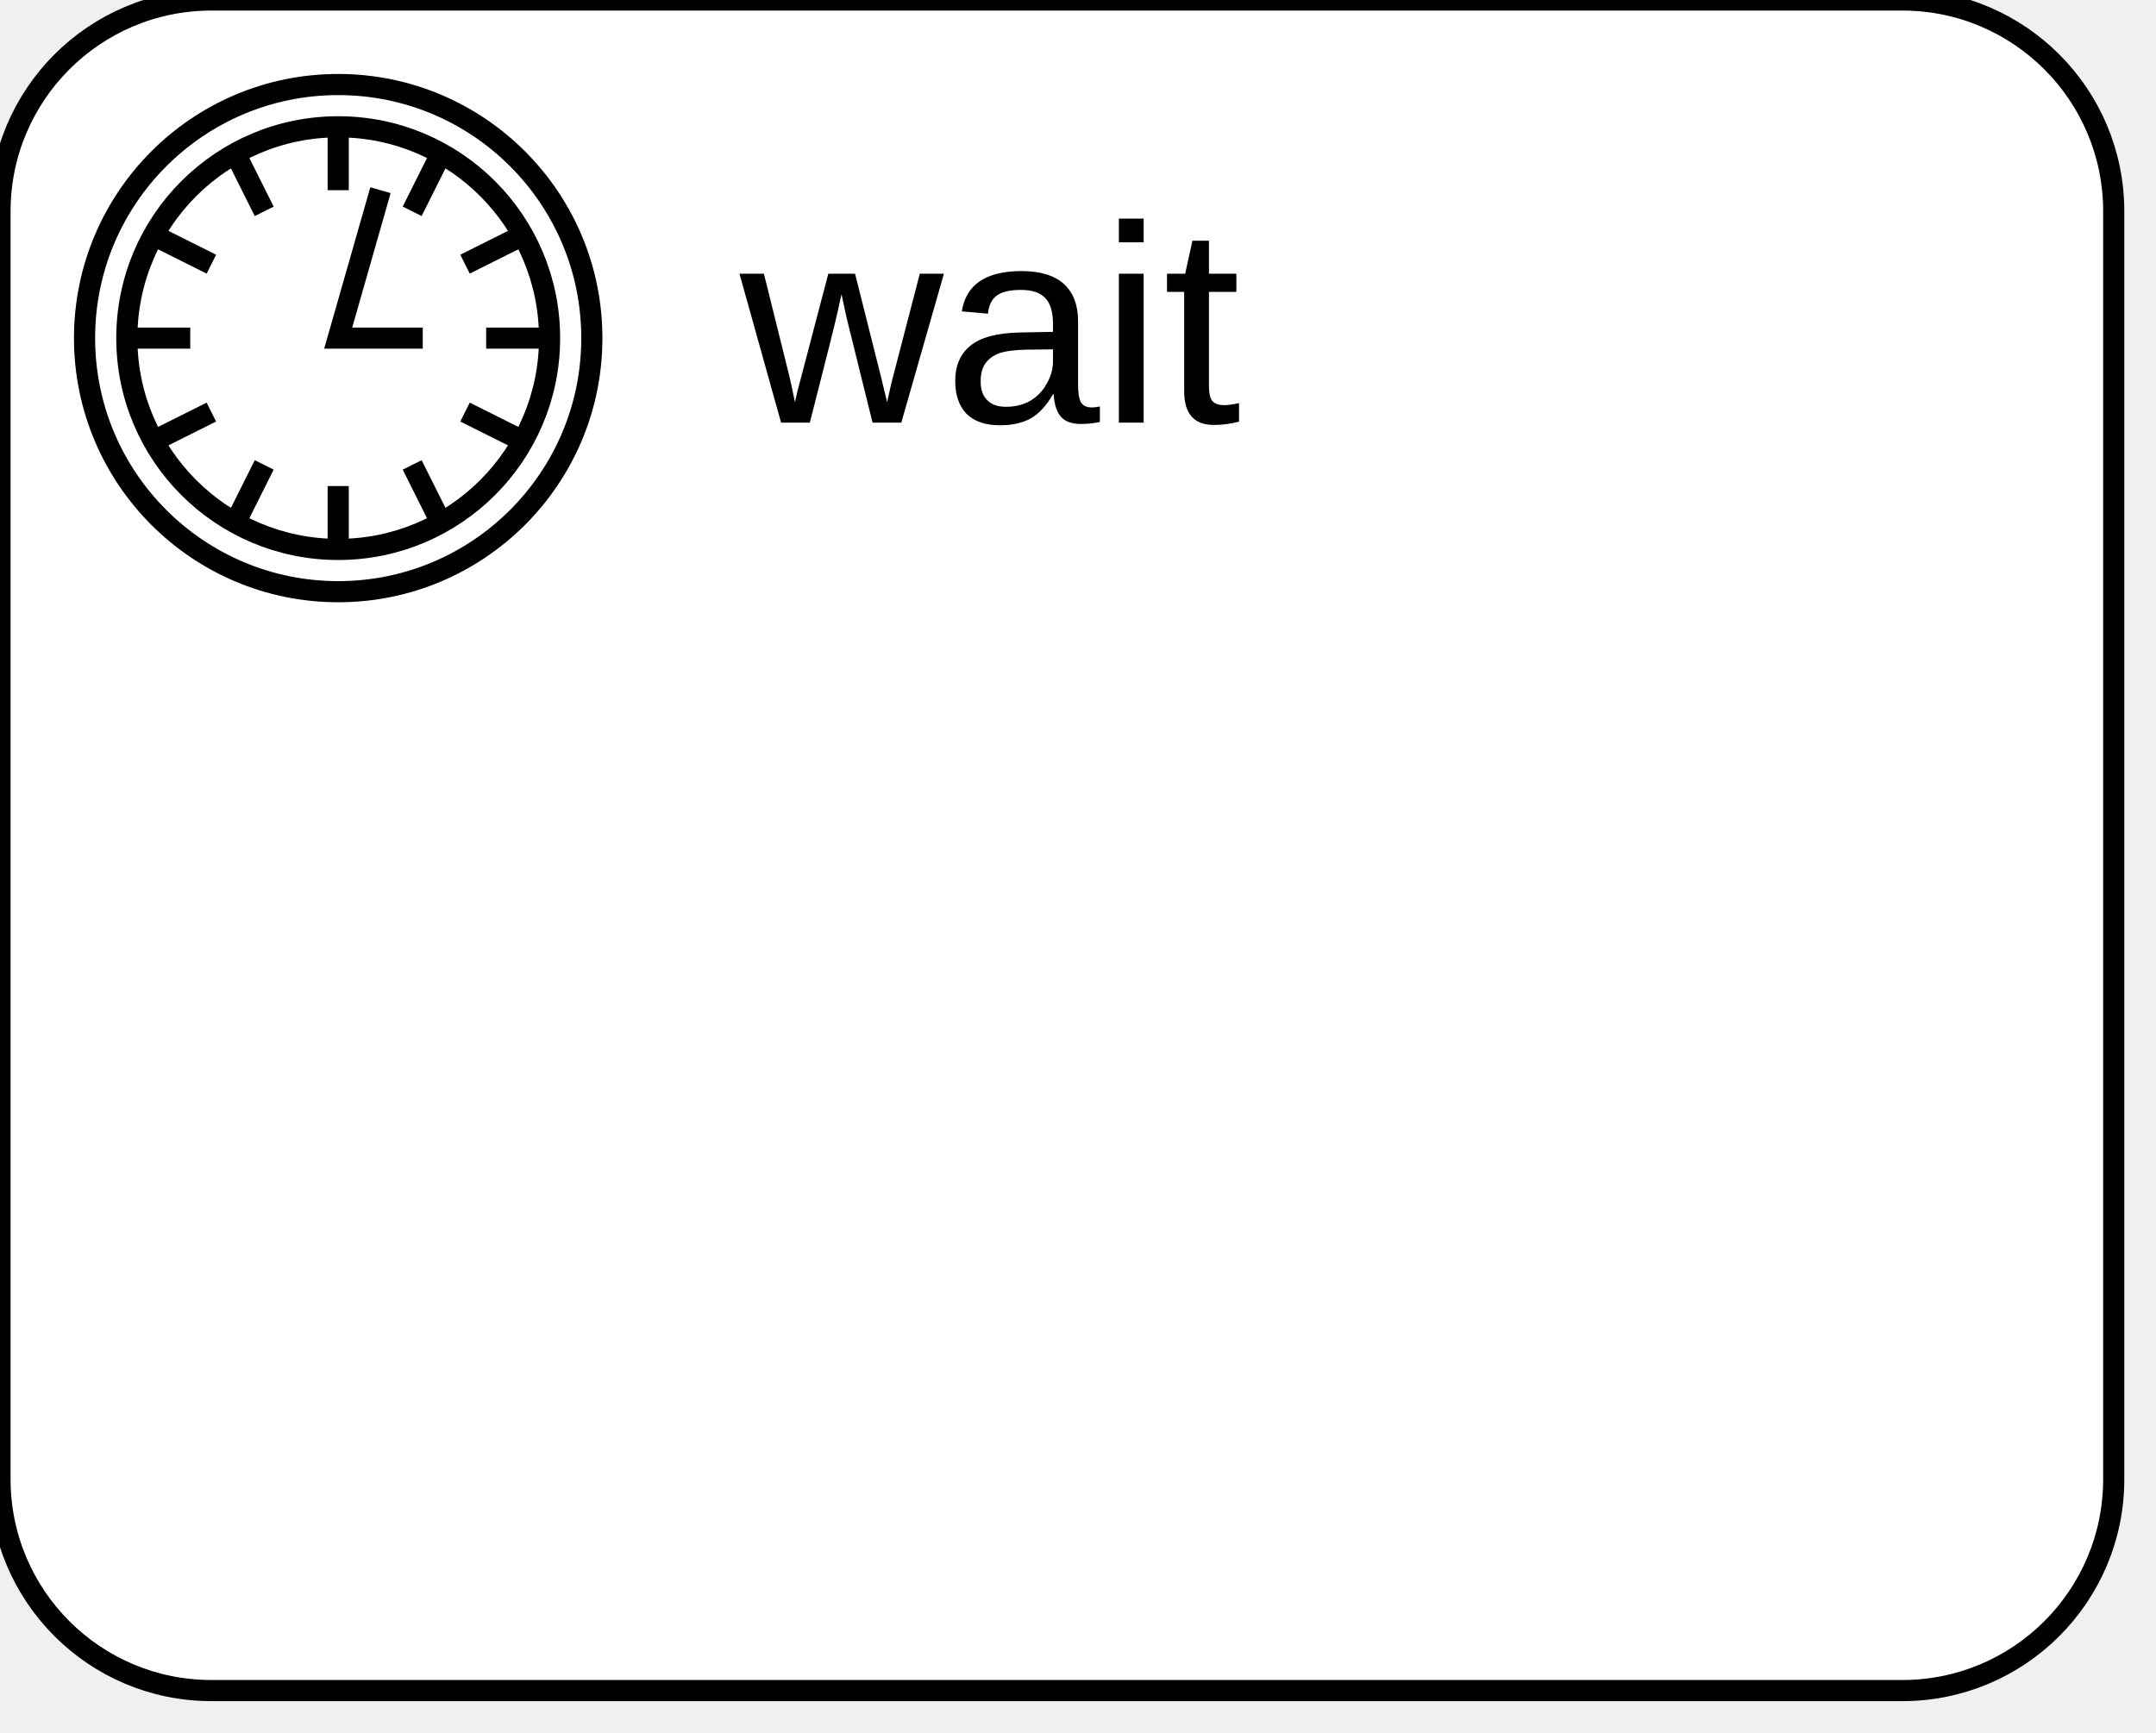
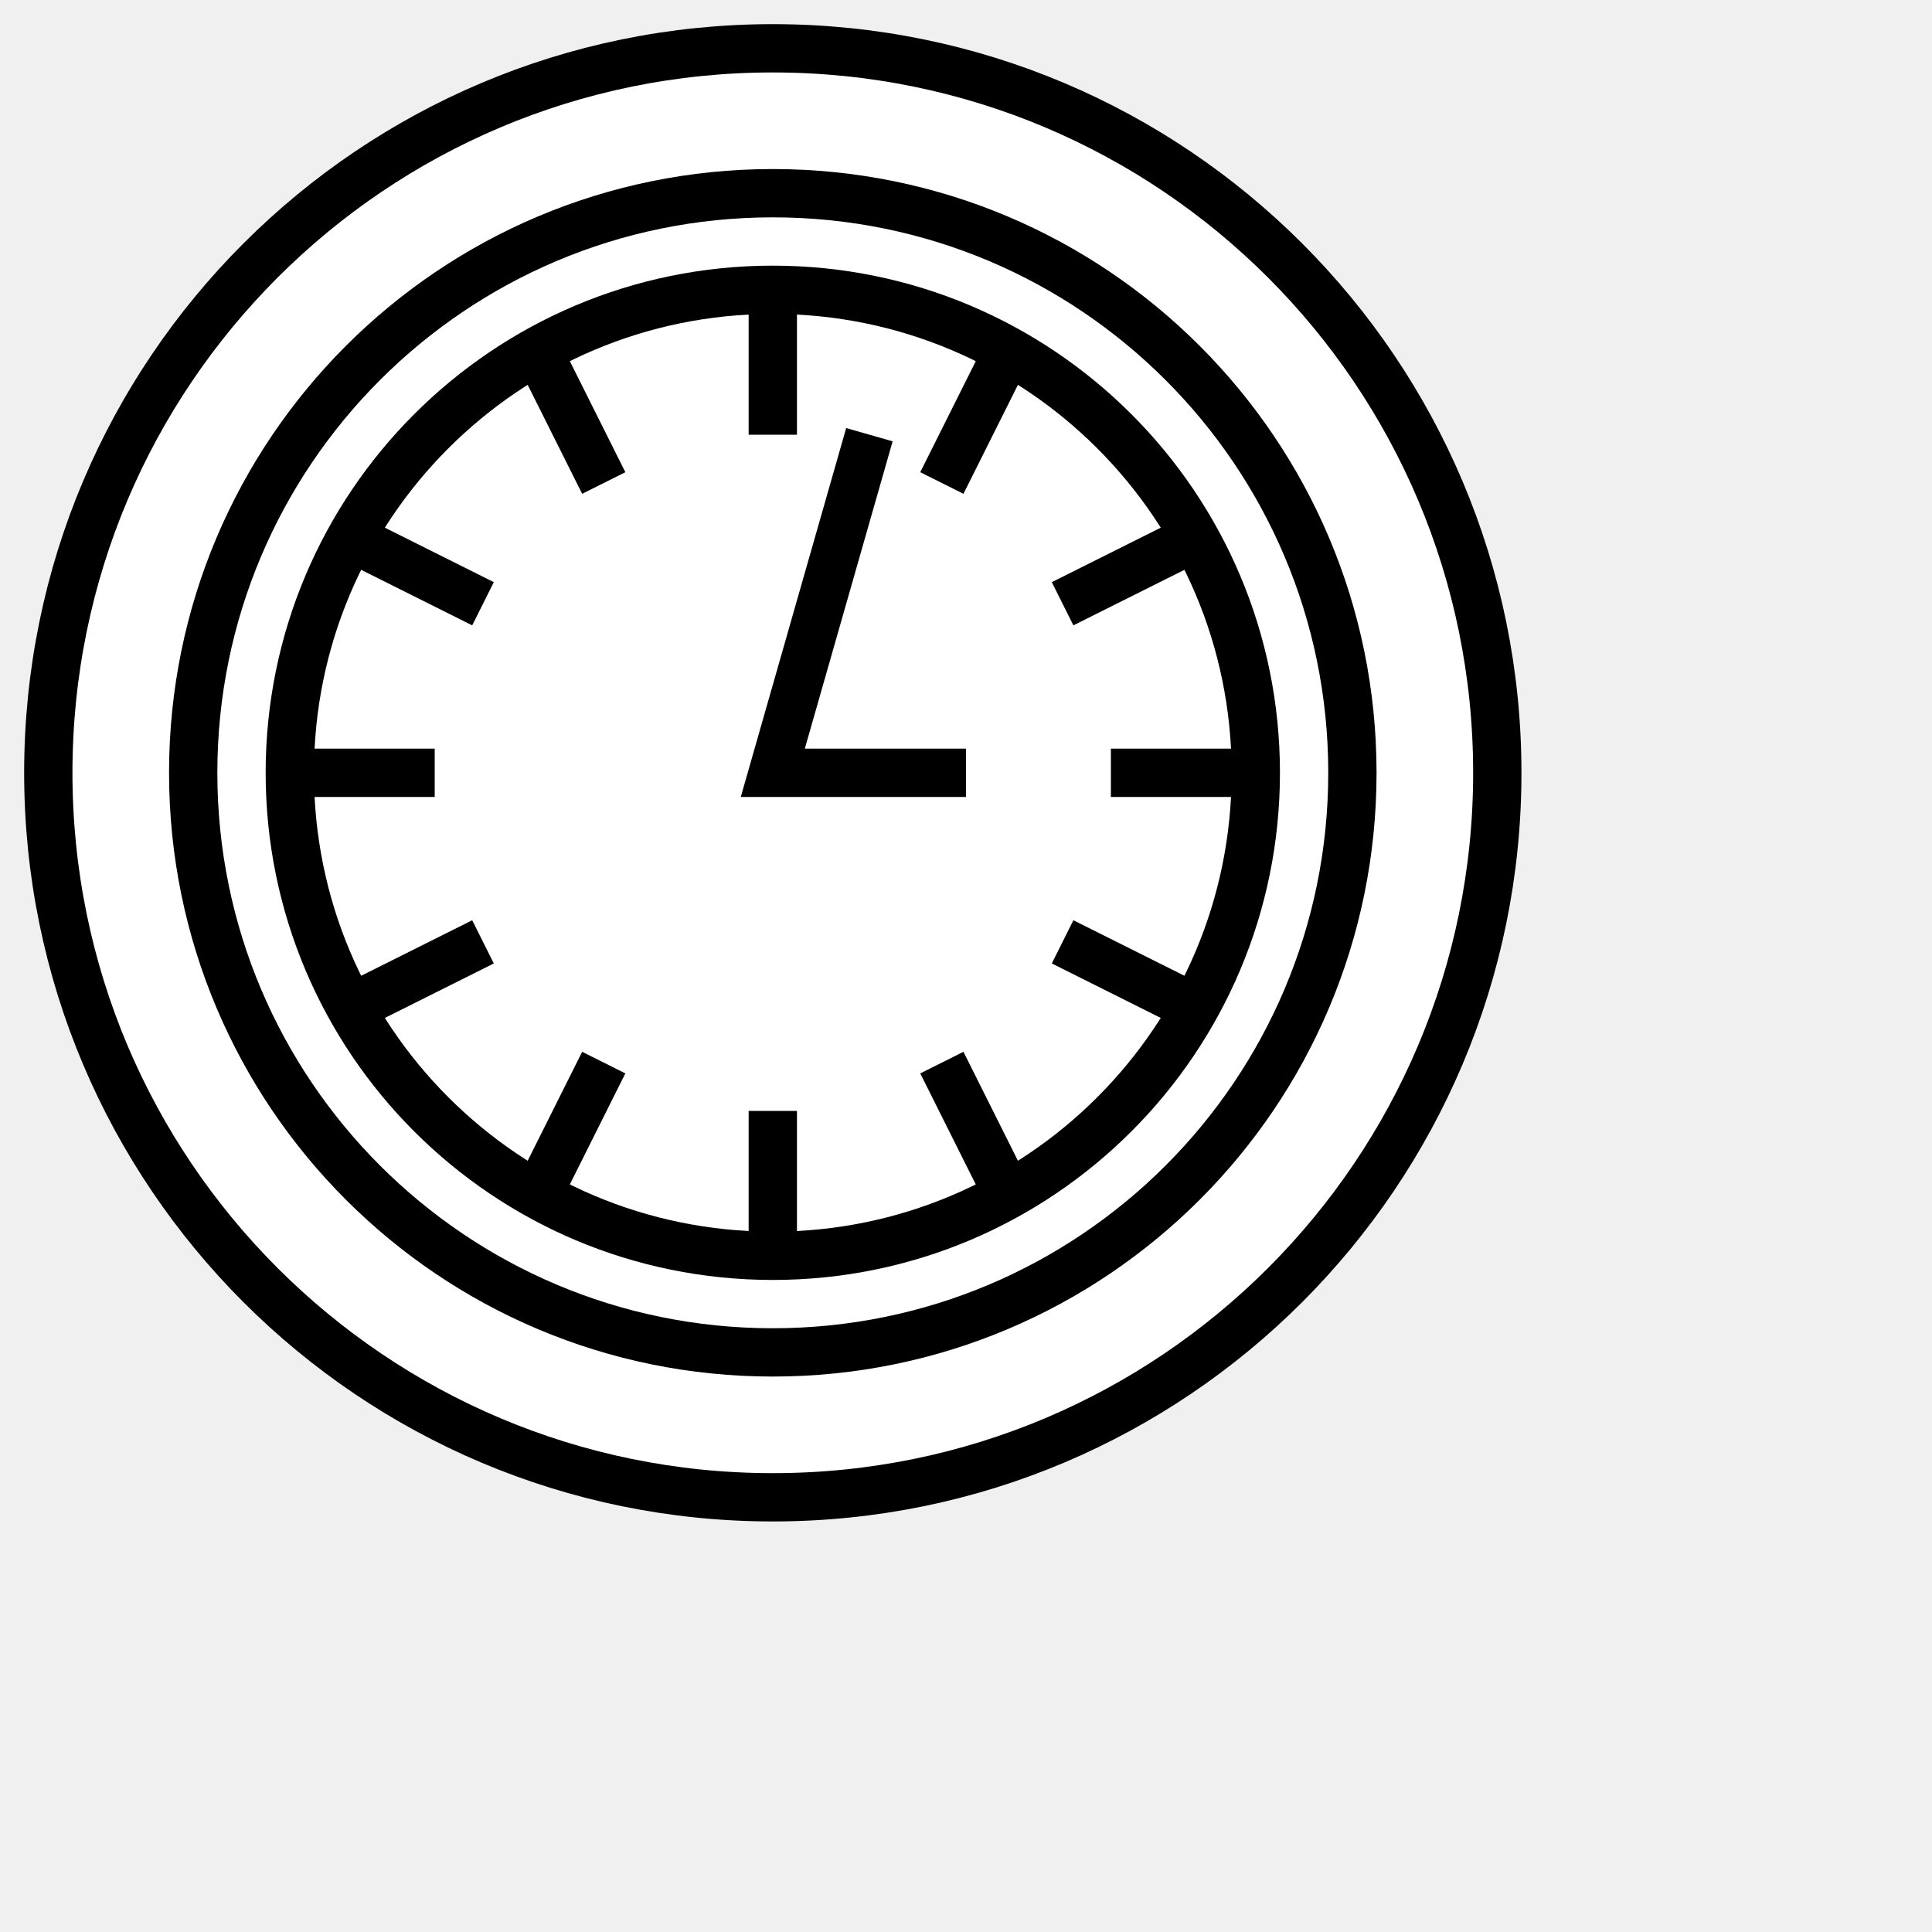
- <svg xmlns="http://www.w3.org/2000/svg" xmlns:ns1="http://www.b3mn.org/oryx" width="102" height="82" version="1.0">
+ <svg xmlns="http://www.w3.org/2000/svg" xmlns:ns1="http://www.b3mn.org/oryx" width="40" height="40" version="1.0">
  <defs />
  <ns1:magnets>
-     <ns1:magnet ns1:cx="0" ns1:cy="40" ns1:anchors="left" />
-     <ns1:magnet ns1:cx="50" ns1:cy="80" ns1:anchors="bottom" />
-     <ns1:magnet ns1:cx="100" ns1:cy="40" ns1:anchors="right" />
-     <ns1:magnet ns1:cx="50" ns1:cy="0" ns1:anchors="top" />
-     <ns1:magnet ns1:cx="50" ns1:cy="40" ns1:default="yes" />
+     <ns1:magnet ns1:cx="16" ns1:cy="16" ns1:default="yes" />
  </ns1:magnets>
-   <g pointer-events="fill" ns1:minimumSize="50 40" ns1:maximumSize="200 160">
-     <rect id="mainBody" ns1:resize="vertical horizontal" x="0" y="0" width="100" height="80" rx="10" ry="10" stroke="black" stroke-width="1" fill="white" />
-     <text ns1:rotate="270" id="label" x="10" y="40" ns1:align="middle left" style="font-family:Arial; font-size: 8pt; fill:black;" xml:space="preserve" />
+   <g pointer-events="fill">
+     <circle ns1:resize="vertical horizontal" id="mainBody" cx="16" cy="16" r="15" stroke="black" fill="white" stroke-width="1" />
    <circle ns1:resize="vertical horizontal" cx="16" cy="16" r="12" stroke="black" fill="none" stroke-width="1" />
    <circle ns1:resize="vertical horizontal" cx="16" cy="16" r="10" stroke="black" fill="none" stroke-width="1" />
    <path ns1:resize="vertical horizontal" d=" M 16 6 L 16 9       M 21 7 L 19.5 10       M 25 11 L 22 12.5       M 26 16 L 23 16       M 25 21 L 22 19.5       M 21 25 L 19.5 22       M 16 26 L 16 23       M 11 25 L 12.5 22       M 7 21 L 10 19.5       M 6 16 L 9 16       M 7 11 L 10 12.5       M 11 7 L 12.5 10       M 18 9 L 16 16 L 20 16" fill="none" stroke="black" />
-     <text ns1:anchors="top left" x="35" y="20" style="font-family:Arial; font-size: 10pt; fill:black;">wait</text>
+     <text font-size="14" id="label" x="15" y="30" ns1:align="top center" stroke="black" />
  </g>
</svg>
